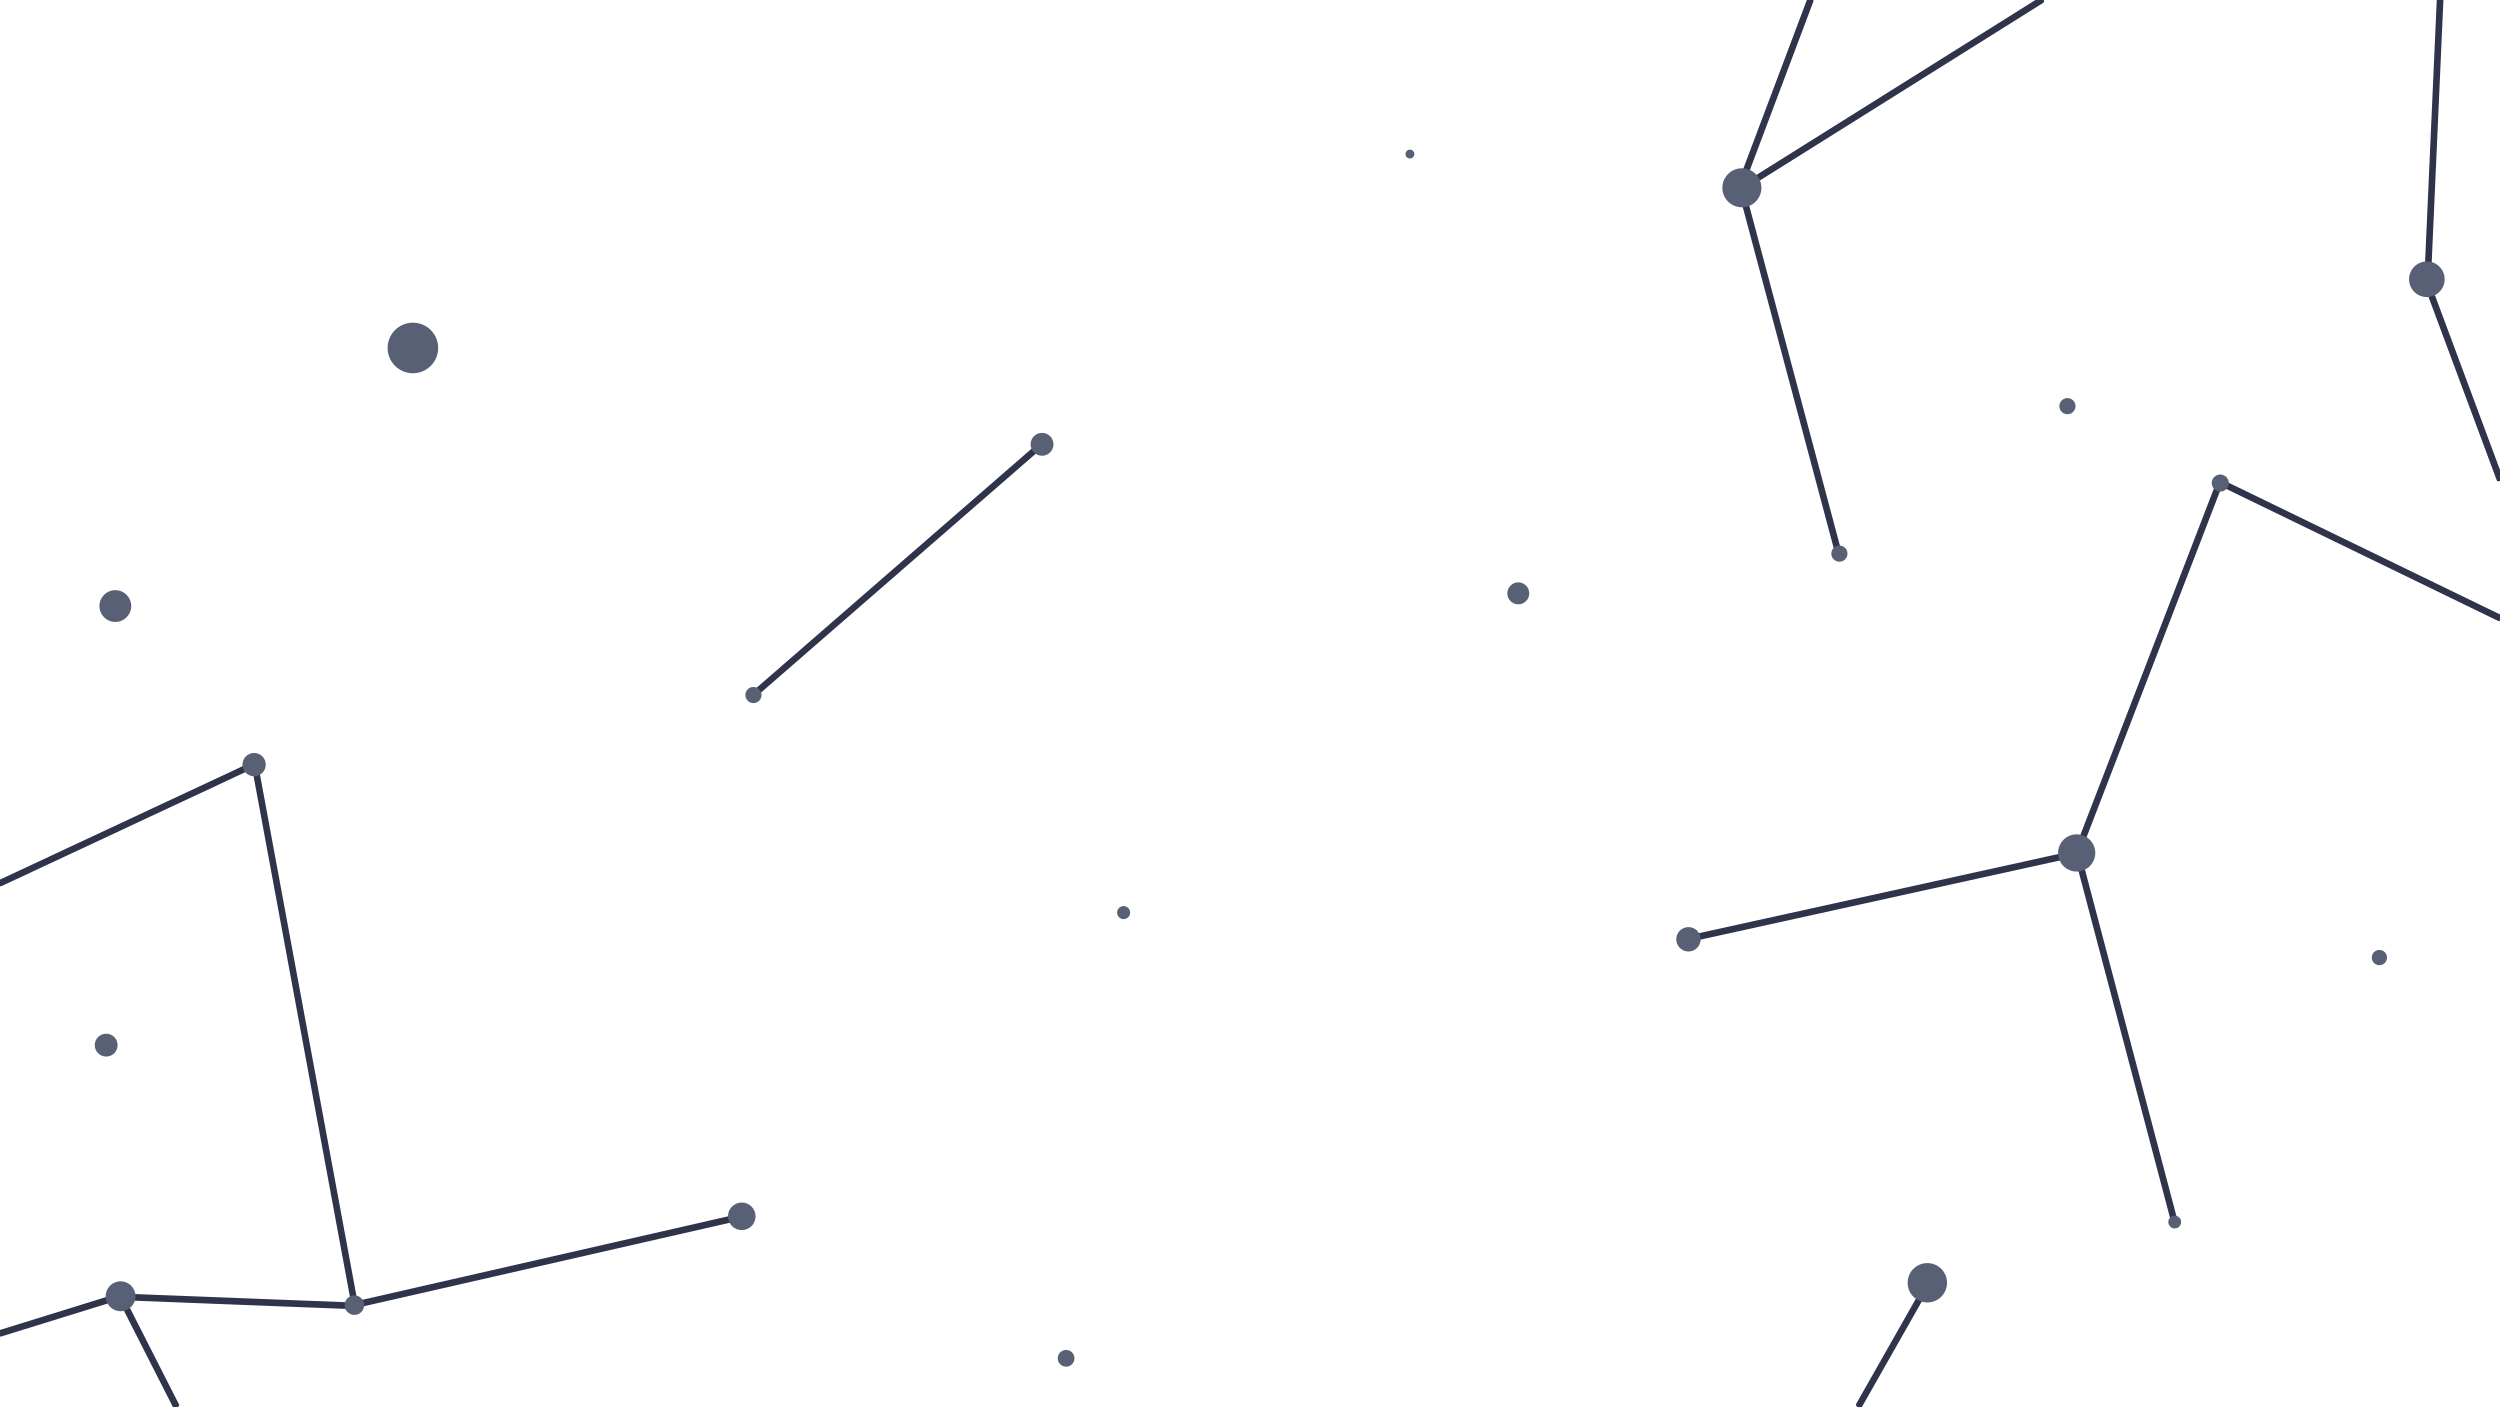
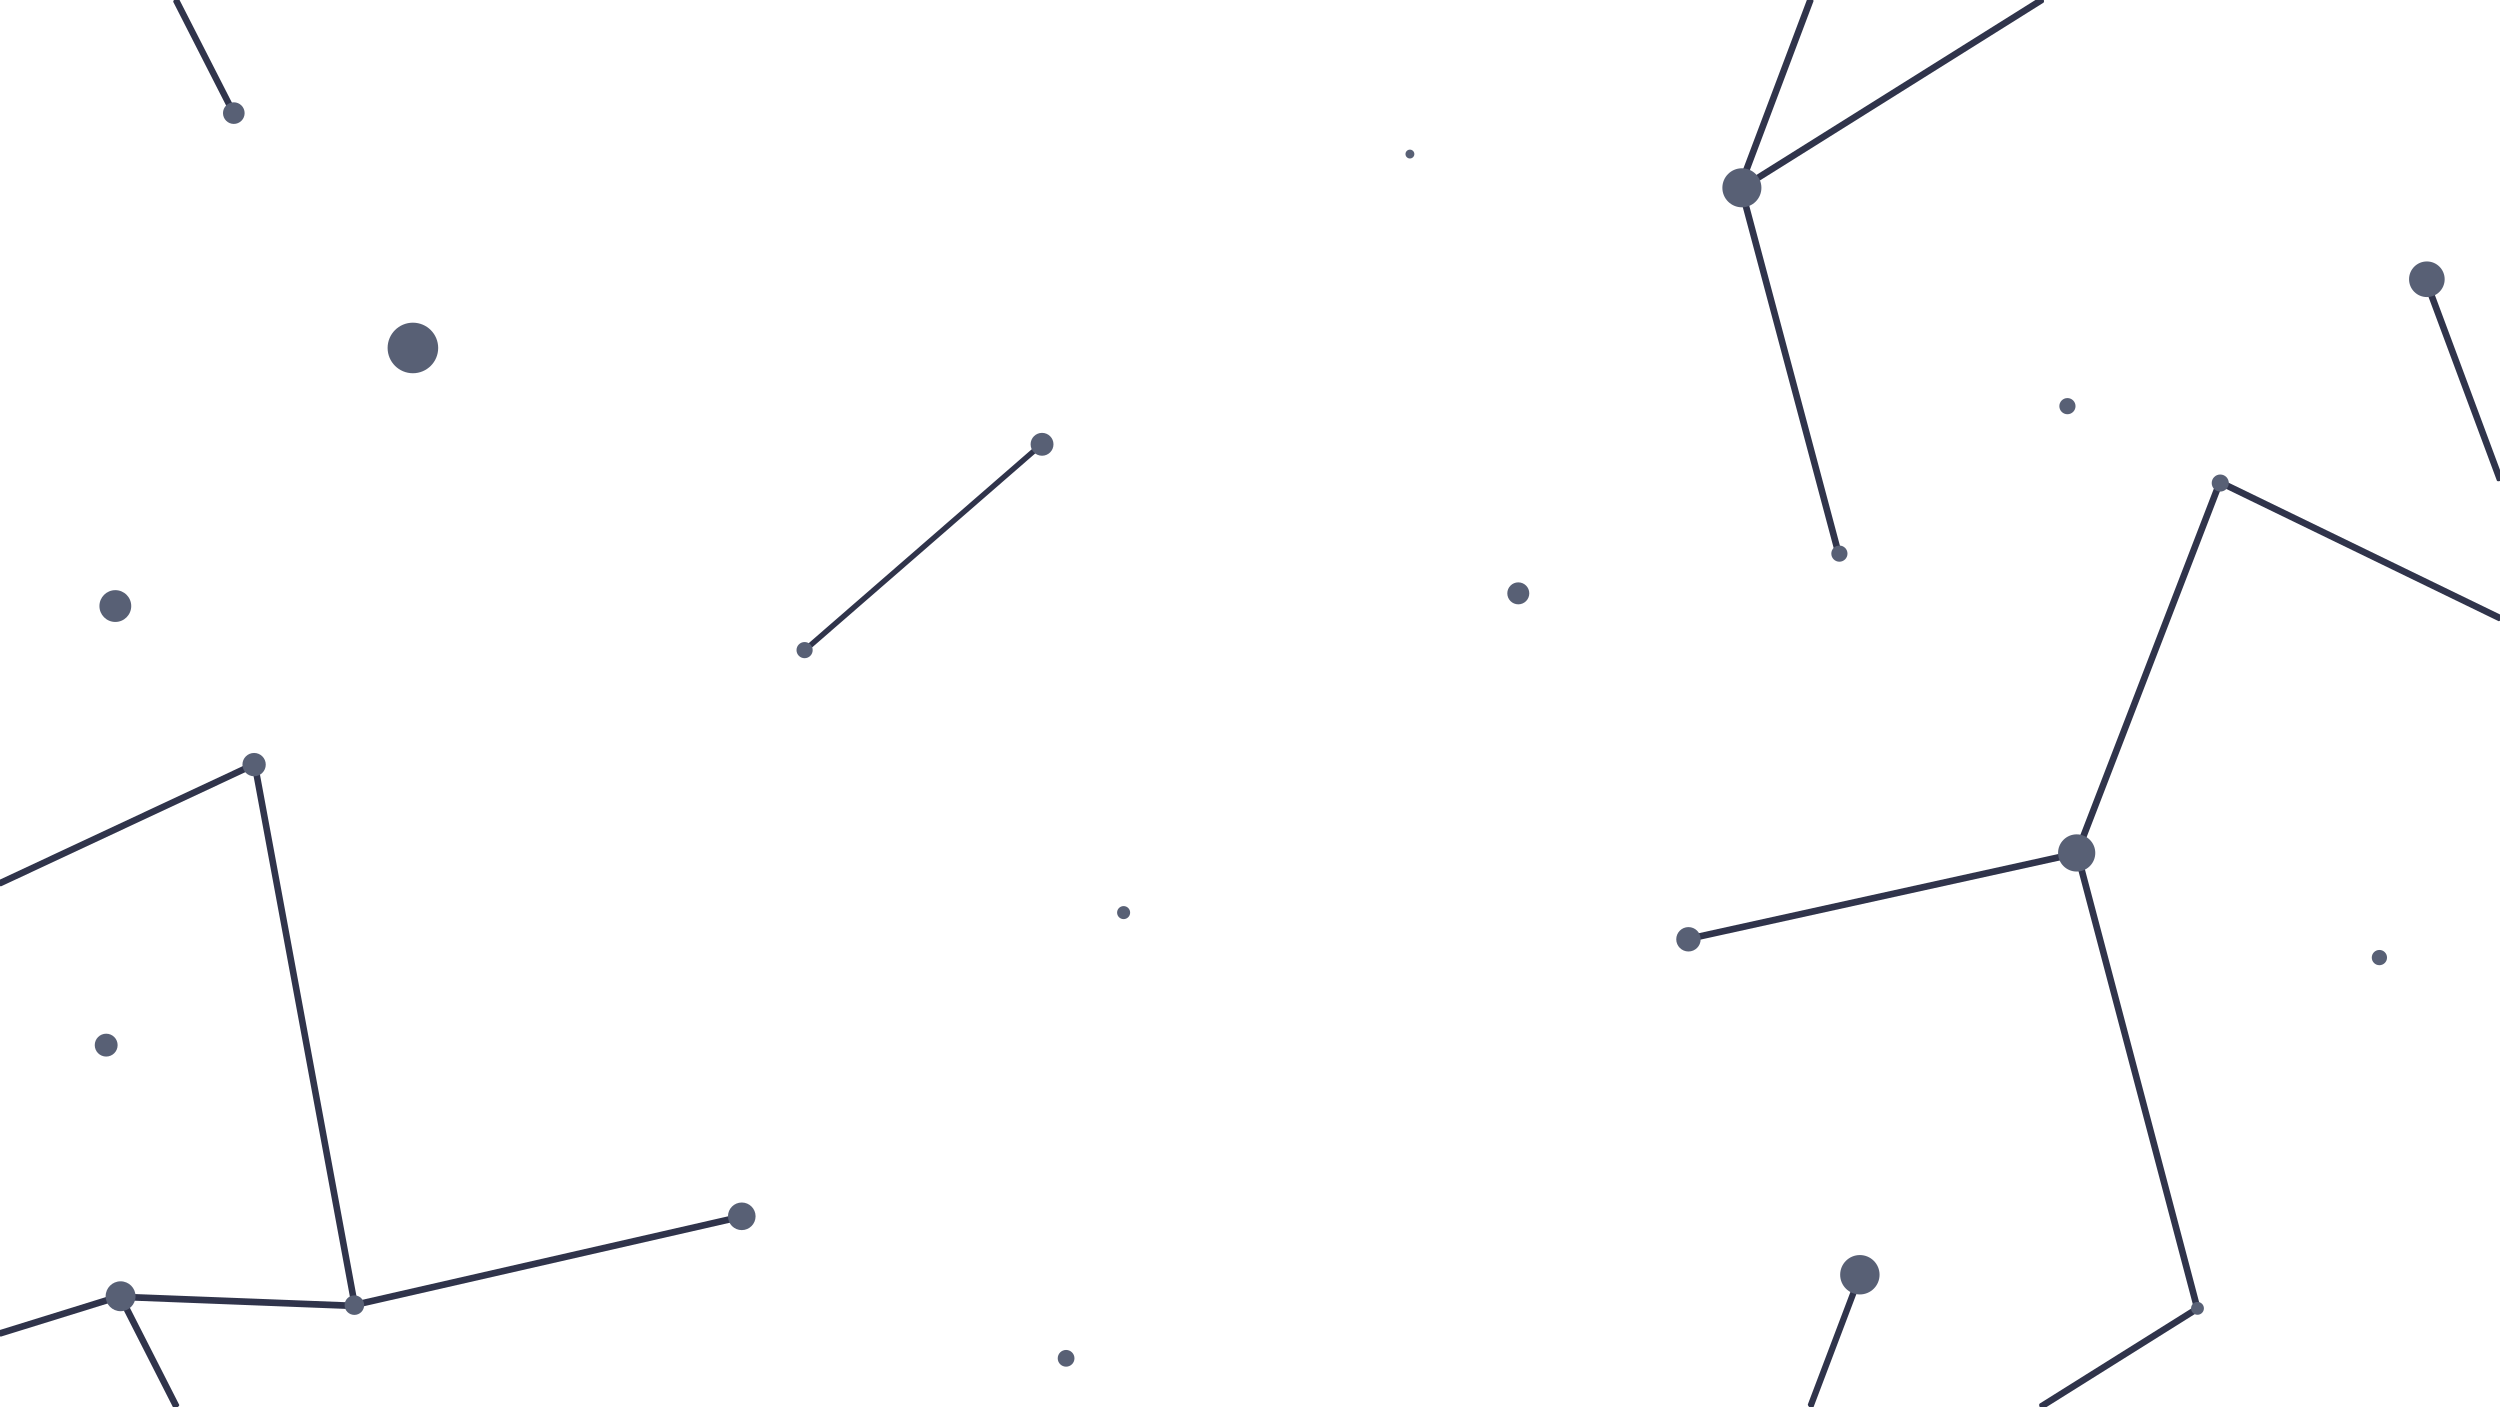
<svg xmlns="http://www.w3.org/2000/svg" width="100%" height="100%" viewBox="0 0 1920 1080" version="1.1" xml:space="preserve" style="fill-rule:evenodd;clip-rule:evenodd;stroke-linecap:round;stroke-linejoin:round;stroke-miterlimit:1.5;">
  <g id="network" transform="matrix(1.71882,0,0,1.71882,-691.423,20.4268)">
    <g transform="matrix(0.340336,0.0751081,0.0751079,0.465929,382.492,127.503)">
      <path d="M297.135,388.999L-65.108,558.306" style="fill:none;stroke:rgb(48,52,75);stroke-width:5.86px;" />
    </g>
    <g transform="matrix(0.313096,-0.621168,0.938141,0.0845154,58.2737,482.184)">
      <path d="M297.135,388.999L-64.815,556.939" style="fill:none;stroke:rgb(48,52,75);stroke-width:2.94px;" />
    </g>
    <g transform="matrix(0.45113,0.0427327,0.171103,0.589279,1113.88,-253.81)">
      <path d="M297.135,388.999L-65.108,558.306" style="fill:none;stroke:rgb(48,52,75);stroke-width:4.51px;" />
    </g>
+     <g transform="matrix(0.45113,0.0427327,0.171103,0.589279,1113.88,374.528)">
+       <path d="M297.135,388.999L484.719,301.325" style="fill:none;stroke:rgb(48,52,75);stroke-width:4.51px;" />
+     </g>
    <g transform="matrix(0.311339,-0.475738,0.921036,-0.062107,879.476,536.076)">
-       <path d="M296.385,389.832L-65.108,558.306" style="fill:none;stroke:rgb(48,52,75);stroke-width:2.97px;" />
+       <path d="M296.385,389.832L-154.573,600.001" style="fill:none;stroke:rgb(48,52,75);stroke-width:2.97px;" />
    </g>
    <g transform="matrix(0.311339,-0.475738,0.921036,-0.062107,729.474,237.815)">
      <path d="M297.135,388.999L-65.108,558.306" style="fill:none;stroke:rgb(48,52,75);stroke-width:2.97px;" />
    </g>
    <g transform="matrix(-0.212272,-0.436196,0.161973,-0.898177,456.969,1044.69)">
      <path d="M292.865,388.918L-65.108,558.306" style="fill:none;stroke:rgb(48,52,75);stroke-width:2.99px;" />
    </g>
    <g transform="matrix(0.0636377,-0.16585,0.275049,-0.0723296,331.584,646.038)">
      <path d="M290.554,389.522L-65.108,558.306" style="fill:none;stroke:rgb(48,52,75);stroke-width:9.65px;" />
    </g>
    <g transform="matrix(-0.157109,-0.088402,-0.0319718,-0.286839,461.386,721.758)">
      <path d="M297.135,388.999L-63.703,555.767" style="fill:none;stroke:rgb(48,52,75);stroke-width:9.51px;" />
    </g>
    <g transform="matrix(0.269381,-0.109835,0.39458,0.247443,977.655,-75.5036)">
      <path d="M297.135,388.999L-65.108,558.306" style="fill:none;stroke:rgb(48,52,75);stroke-width:5.9px;" />
    </g>
    <g transform="matrix(0.534875,-0.218682,0.782953,0.491403,929.738,79.7773)">
      <path d="M297.135,388.999L-66.885,557.671" style="fill:none;stroke:rgb(48,52,75);stroke-width:2.97px;" />
    </g>
    <g transform="matrix(0.132623,0.445084,-0.451912,0.595112,1655.7,-99.4298)">
      <path d="M297.135,388.999L-65.108,558.306" style="fill:none;stroke:rgb(48,52,75);stroke-width:3.67px;" />
    </g>
    <g transform="matrix(0.139632,-0.276973,0.490521,-0.0774389,1254.54,227.556)">
      <path d="M297.135,388.999L-65.108,558.306" style="fill:none;stroke:rgb(48,52,75);stroke-width:5.53px;" />
    </g>
-     <g transform="matrix(0.314101,-0.26612,0.639513,0.159469,1150.44,5.15631)">
-       <path d="M297.135,388.999L-65.108,558.306" style="fill:none;stroke:rgb(48,52,75);stroke-width:4.17px;" />
-     </g>
    <g transform="matrix(-0.476862,-0.325459,-0.0227773,-0.924037,714.176,1026.69)">
      <path d="M297.135,388.999L-65.108,558.306" style="fill:none;stroke:rgb(48,52,75);stroke-width:2.97px;" />
    </g>
-     <g transform="matrix(-0.549502,-0.177112,-0.283494,-0.879769,990.099,666.346)">
+     <g transform="matrix(-0.458488,-0.147777,-0.236539,-0.734052,969.809,586.901)">
      <path d="M266.661,365.397L-65.108,558.306" style="fill:none;stroke:rgb(48,52,75);stroke-width:2.97px;" />
    </g>
-     <g transform="matrix(-0.203836,0.00550974,-0.197713,-0.25978,1359.31,709.908)">
-       <path d="M266.661,365.397L-65.108,558.306" style="fill:none;stroke:rgb(48,52,75);stroke-width:8.41px;" />
+     <g transform="matrix(-0.203836,0.00550974,-0.197713,-0.25978,1337.83,709.907)">
+       <path d="M266.661,365.397L-32.672,569.326" style="fill:none;stroke:rgb(48,52,75);stroke-width:8.41px;" />
    </g>
    <g transform="matrix(-0.476862,-0.325459,-0.0227773,-0.924037,1309.33,863.323)">
      <path d="M297.135,388.999L-65.528,557.052" style="fill:none;stroke:rgb(48,52,75);stroke-width:2.97px;" />
    </g>
    <g transform="matrix(0.39966,0,0,0.39966,395.661,174.908)">
      <circle cx="300.61" cy="387.455" r="13.037" style="fill:rgb(88,96,117);" />
    </g>
    <g transform="matrix(0.376695,0,0,0.376695,967.428,107.283)">
      <circle cx="300.61" cy="387.455" r="13.037" style="fill:rgb(88,96,117);" />
    </g>
-     <g transform="matrix(0.277177,0,0,0.277177,655.599,191.278)">
+     <g transform="matrix(0.277177,0,0,0.277177,678.452,171.207)">
      <circle cx="300.61" cy="387.455" r="13.037" style="fill:rgb(88,96,117);" />
    </g>
    <g transform="matrix(0.286786,0,0,0.286786,792.405,483.917)">
      <circle cx="300.61" cy="387.455" r="13.037" style="fill:rgb(88,96,117);" />
    </g>
    <g transform="matrix(0.151932,0,0,0.151932,986.571,-1.91318)">
      <circle cx="300.61" cy="387.455" r="13.037" style="fill:rgb(88,96,117);" />
    </g>
    <g transform="matrix(0.866626,0,0,0.866626,326.239,-192.188)">
      <circle cx="300.61" cy="387.455" r="13.037" style="fill:rgb(88,96,117);" />
    </g>
    <g transform="matrix(0.223592,0,0,0.223592,837.103,309.252)">
      <circle cx="300.61" cy="387.455" r="13.037" style="fill:rgb(88,96,117);" />
    </g>
-     <g transform="matrix(0.675247,0,0,0.675247,1060.45,299.658)">
+     <g transform="matrix(0.675247,0,0,0.675247,1030.3,296.07)">
+       <circle cx="300.61" cy="387.455" r="13.037" style="fill:rgb(88,96,117);" />
+     </g>
+     <g transform="matrix(-0.203836,-0.00550974,-0.197713,0.25978,612.138,-110.243)">
+       <path d="M271.172,384.375L-32.672,569.326" style="fill:none;stroke:rgb(48,52,75);stroke-width:8.41px;" />
+     </g>
+     <g transform="matrix(-0.370653,-4.53919e-17,4.53919e-17,-0.370653,618.158,182.269)">
      <circle cx="300.61" cy="387.455" r="13.037" style="fill:rgb(88,96,117);" />
    </g>
    <g transform="matrix(0.261551,0,0,0.261551,1386.8,314.639)">
      <circle cx="300.61" cy="387.455" r="13.037" style="fill:rgb(88,96,117);" />
    </g>
    <g transform="matrix(0.277177,0,0,0.277177,1242.71,62.1994)">
      <circle cx="300.61" cy="387.455" r="13.037" style="fill:rgb(88,96,117);" />
    </g>
    <g transform="matrix(0.392005,0,0,0.392005,331.87,303.215)">
      <circle cx="300.61" cy="387.455" r="13.037" style="fill:rgb(88,96,117);" />
    </g>
    <g transform="matrix(0.392005,0,0,0.392005,750.029,34.7548)">
      <circle cx="300.61" cy="387.455" r="13.037" style="fill:rgb(88,96,117);" />
    </g>
    <g transform="matrix(0.545109,0,0,0.545109,289.933,47.7061)">
      <circle cx="300.61" cy="387.455" r="13.037" style="fill:rgb(88,96,117);" />
    </g>
    <g transform="matrix(0.335086,0,0,0.335086,459.877,441.446)">
      <circle cx="300.61" cy="387.455" r="13.037" style="fill:rgb(88,96,117);" />
    </g>
    <g transform="matrix(0.47315,0,0,0.47315,591.47,348.26)">
      <circle cx="300.61" cy="387.455" r="13.037" style="fill:rgb(88,96,117);" />
    </g>
    <g transform="matrix(0.512345,0,0,0.512345,302.132,368.796)">
      <circle cx="300.61" cy="387.455" r="13.037" style="fill:rgb(88,96,117);" />
    </g>
    <g transform="matrix(0.418278,0,0,0.418278,1030.96,245.745)">
      <circle cx="300.61" cy="387.455" r="13.037" style="fill:rgb(88,96,117);" />
    </g>
-     <g transform="matrix(0.220321,0,0,0.220321,1307.74,448.778)">
+     <g transform="matrix(0.220321,0,0,0.220321,1317.91,487.348)">
      <circle cx="300.61" cy="387.455" r="13.037" style="fill:rgb(88,96,117);" />
    </g>
    <g transform="matrix(0.637767,0,0,0.637767,1138.44,122.124)">
      <circle cx="300.61" cy="387.455" r="13.037" style="fill:rgb(88,96,117);" />
    </g>
    <g transform="matrix(0.292793,0,0,0.292793,1306.3,90.5044)">
      <circle cx="300.61" cy="387.455" r="13.037" style="fill:rgb(88,96,117);" />
    </g>
    <g transform="matrix(0.277177,0,0,0.277177,1140.82,128.095)">
      <circle cx="300.61" cy="387.455" r="13.037" style="fill:rgb(88,96,117);" />
    </g>
    <g transform="matrix(0.610331,0,0,0.610331,1303.16,-123.583)">
      <circle cx="300.61" cy="387.455" r="13.037" style="fill:rgb(88,96,117);" />
    </g>
    <g transform="matrix(0.669123,0,0,0.669123,979.43,-187.228)">
      <circle cx="300.61" cy="387.455" r="13.037" style="fill:rgb(88,96,117);" />
    </g>
  </g>
</svg>
